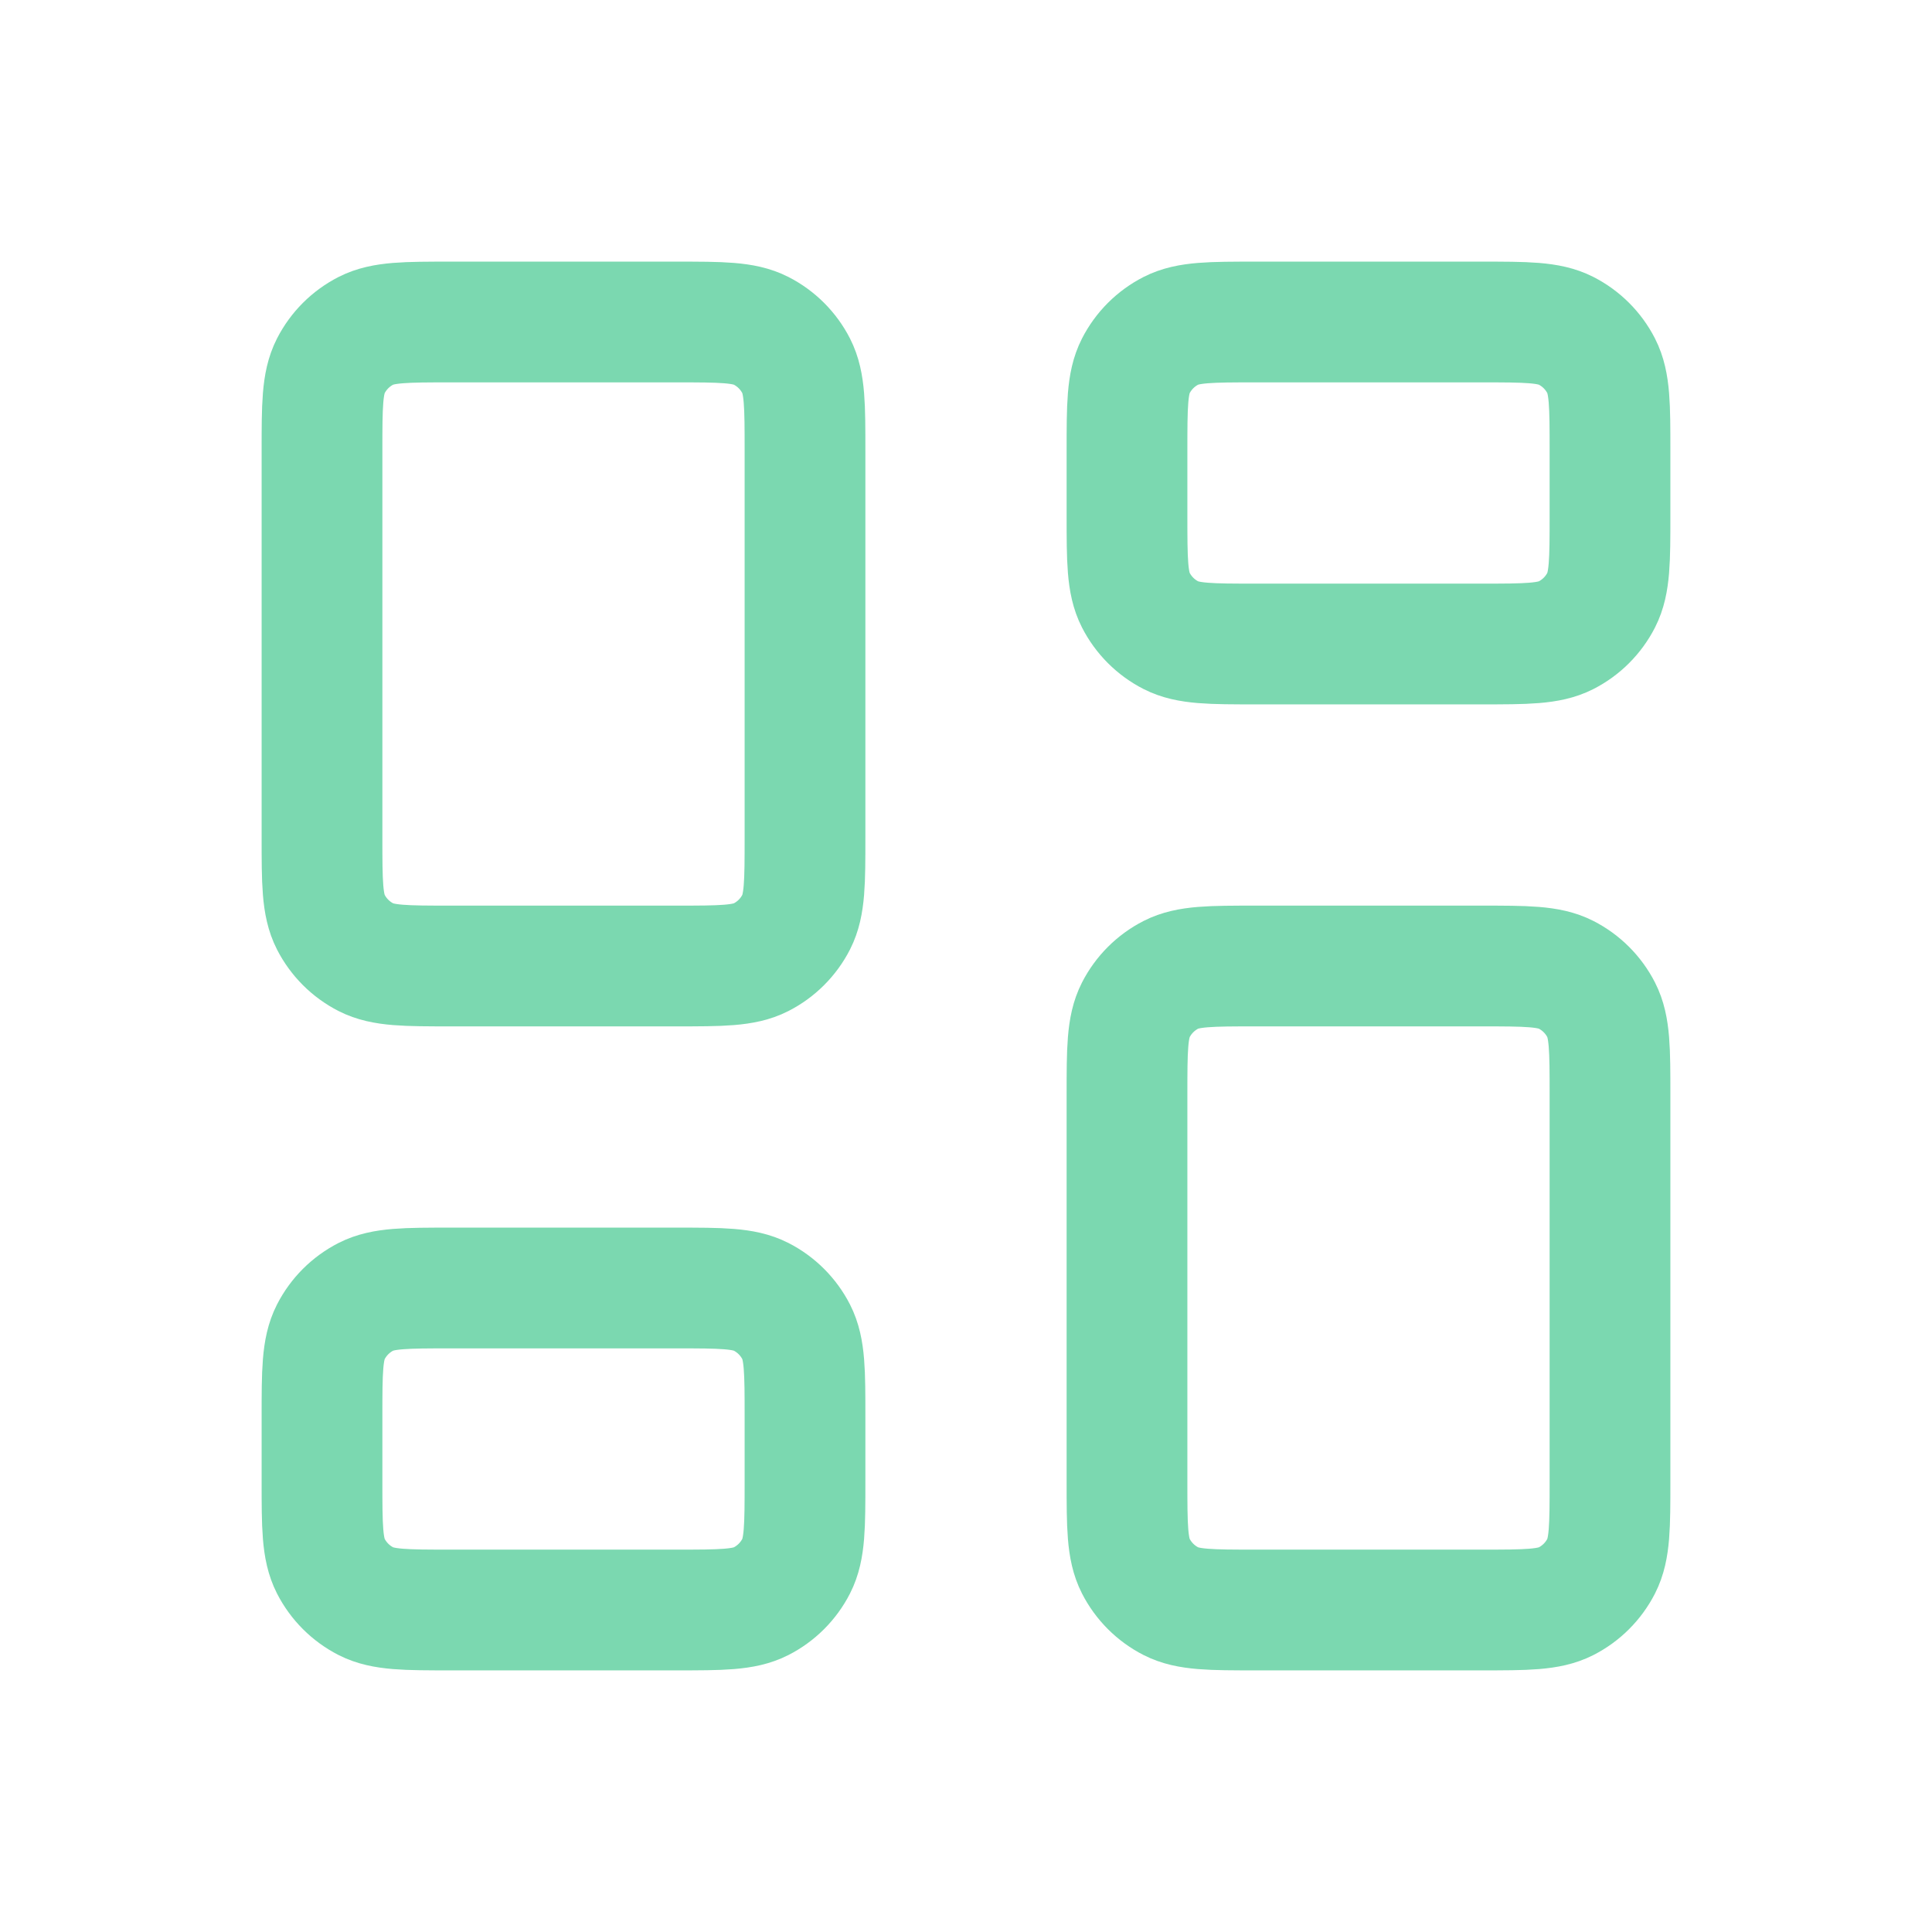
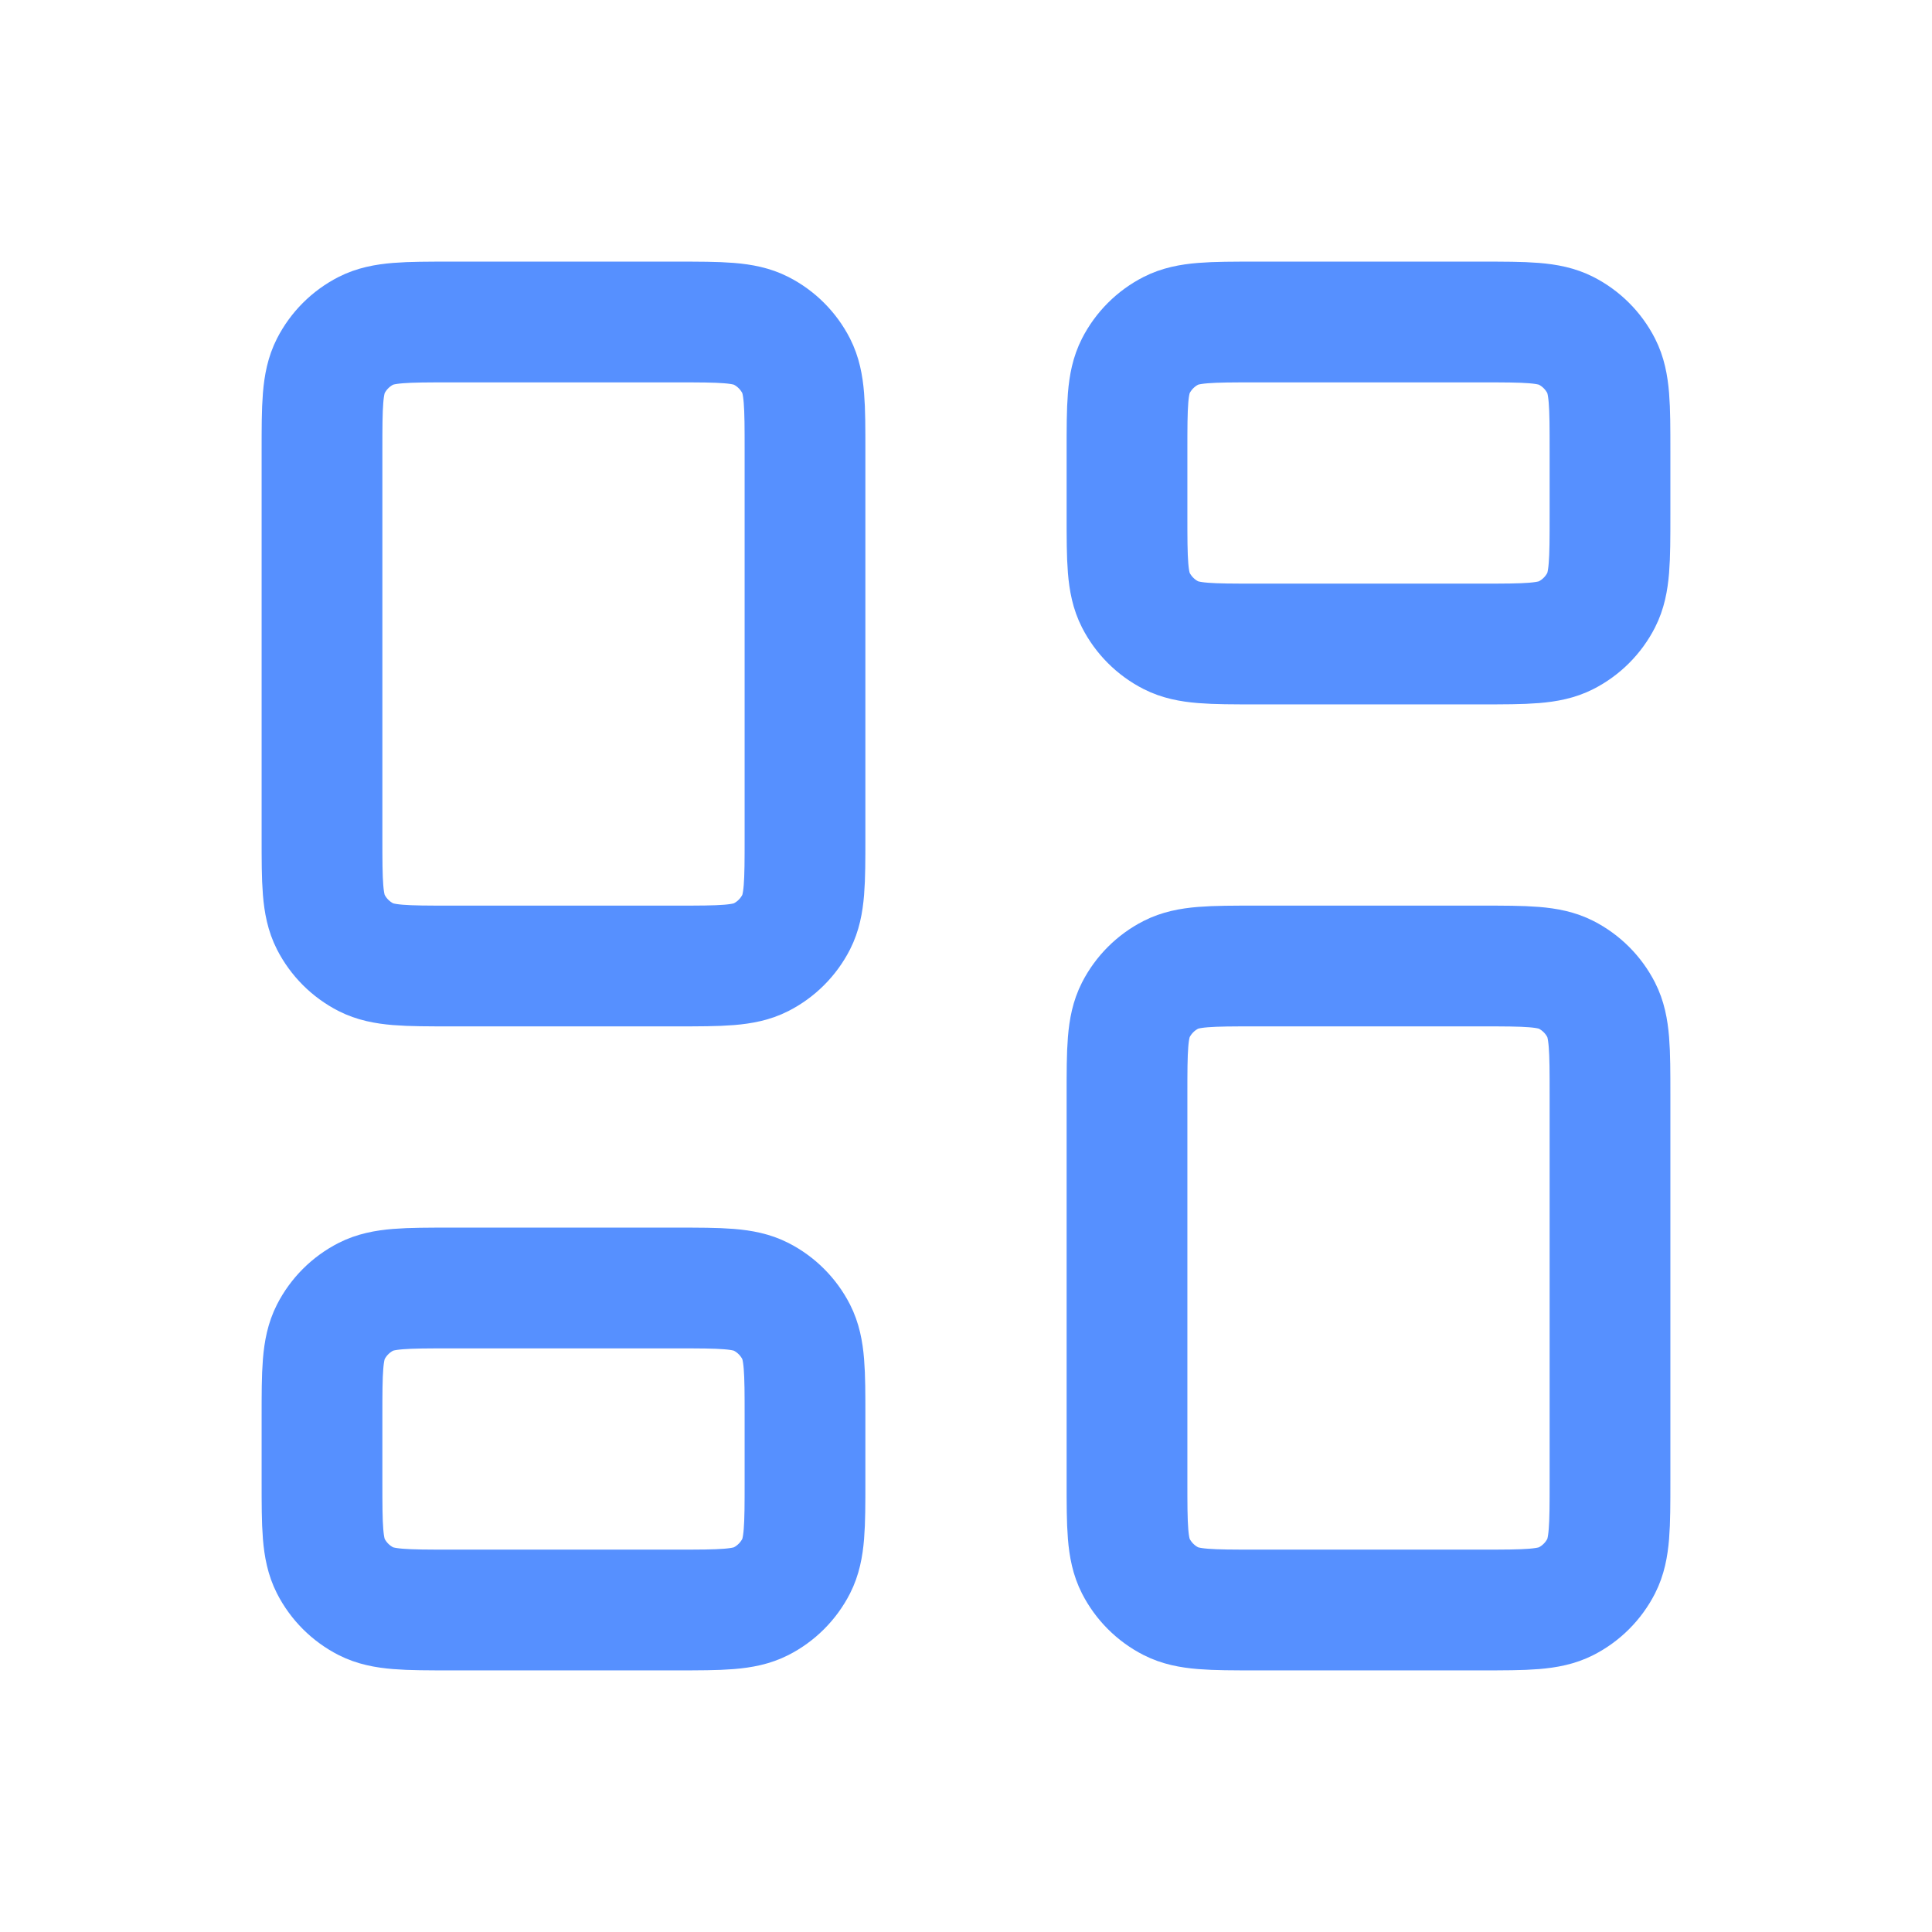
<svg xmlns="http://www.w3.org/2000/svg" width="24" height="24" viewBox="0 0 24 24" fill="none">
-   <path d="M4 5.6C4 5.04 4 4.76 4.109 4.546C4.205 4.358 4.358 4.205 4.546 4.109C4.76 4 5.04 4 5.6 4H8.4C8.96 4 9.24 4 9.454 4.109C9.642 4.205 9.795 4.358 9.891 4.546C10 4.76 10 5.04 10 5.6V10.4C10 10.96 10 11.24 9.891 11.454C9.795 11.642 9.642 11.795 9.454 11.891C9.24 12 8.96 12 8.4 12H5.6C5.04 12 4.76 12 4.546 11.891C4.358 11.795 4.205 11.642 4.109 11.454C4 11.24 4 10.96 4 10.4V5.6Z" stroke="#7bd8b0" stroke-width="1.5" stroke-linecap="round" stroke-linejoin="round" />
-   <path d="M14 13.6C14 13.04 14 12.76 14.109 12.546C14.205 12.358 14.358 12.205 14.546 12.109C14.76 12 15.04 12 15.6 12H18.4C18.96 12 19.24 12 19.454 12.109C19.642 12.205 19.795 12.358 19.891 12.546C20 12.76 20 13.04 20 13.6V18.4C20 18.96 20 19.24 19.891 19.454C19.795 19.642 19.642 19.795 19.454 19.891C19.24 20 18.96 20 18.4 20H15.6C15.04 20 14.76 20 14.546 19.891C14.358 19.795 14.205 19.642 14.109 19.454C14 19.24 14 18.96 14 18.4V13.6Z" stroke="#7bd8b0" stroke-width="1.5" stroke-linecap="round" stroke-linejoin="round" />
-   <path d="M4 17.6C4 17.04 4 16.76 4.109 16.546C4.205 16.358 4.358 16.205 4.546 16.109C4.76 16 5.04 16 5.6 16H8.4C8.96 16 9.24 16 9.454 16.109C9.642 16.205 9.795 16.358 9.891 16.546C10 16.76 10 17.04 10 17.6V18.4C10 18.96 10 19.24 9.891 19.454C9.795 19.642 9.642 19.795 9.454 19.891C9.24 20 8.96 20 8.4 20H5.6C5.04 20 4.76 20 4.546 19.891C4.358 19.795 4.205 19.642 4.109 19.454C4 19.24 4 18.96 4 18.4V17.6Z" stroke="#7bd8b0" stroke-width="1.5" stroke-linecap="round" stroke-linejoin="round" />
-   <path d="M14 5.6C14 5.04 14 4.76 14.109 4.546C14.205 4.358 14.358 4.205 14.546 4.109C14.76 4 15.04 4 15.6 4H18.4C18.96 4 19.24 4 19.454 4.109C19.642 4.205 19.795 4.358 19.891 4.546C20 4.76 20 5.04 20 5.6V6.4C20 6.96 20 7.24 19.891 7.454C19.795 7.642 19.642 7.795 19.454 7.891C19.24 8 18.96 8 18.4 8H15.6C15.04 8 14.76 8 14.546 7.891C14.358 7.795 14.205 7.642 14.109 7.454C14 7.24 14 6.96 14 6.4V5.6Z" stroke="#7bd8b0" stroke-width="1.5" stroke-linecap="round" stroke-linejoin="round" />
+   <path d="M4 5.6C4 5.04 4 4.76 4.109 4.546C4.205 4.358 4.358 4.205 4.546 4.109C4.76 4 5.04 4 5.6 4H8.4C8.96 4 9.24 4 9.454 4.109C9.642 4.205 9.795 4.358 9.891 4.546C10 4.76 10 5.04 10 5.6V10.4C10 10.96 10 11.24 9.891 11.454C9.795 11.642 9.642 11.795 9.454 11.891C9.24 12 8.96 12 8.4 12H5.6C5.04 12 4.76 12 4.546 11.891C4.358 11.795 4.205 11.642 4.109 11.454C4 11.24 4 10.96 4 10.4V5.6Z" stroke="#5690FF" stroke-width="1.5" stroke-linecap="round" stroke-linejoin="round" />
+   <path d="M14 13.6C14 13.04 14 12.76 14.109 12.546C14.205 12.358 14.358 12.205 14.546 12.109C14.76 12 15.04 12 15.6 12H18.4C18.96 12 19.24 12 19.454 12.109C19.642 12.205 19.795 12.358 19.891 12.546C20 12.76 20 13.04 20 13.6V18.4C20 18.96 20 19.24 19.891 19.454C19.795 19.642 19.642 19.795 19.454 19.891C19.24 20 18.96 20 18.4 20H15.6C15.04 20 14.76 20 14.546 19.891C14.358 19.795 14.205 19.642 14.109 19.454C14 19.24 14 18.96 14 18.4V13.6Z" stroke="#5690FF" stroke-width="1.5" stroke-linecap="round" stroke-linejoin="round" />
+   <path d="M4 17.6C4 17.04 4 16.76 4.109 16.546C4.205 16.358 4.358 16.205 4.546 16.109C4.76 16 5.04 16 5.6 16H8.4C8.96 16 9.24 16 9.454 16.109C9.642 16.205 9.795 16.358 9.891 16.546C10 16.76 10 17.04 10 17.6V18.4C10 18.96 10 19.24 9.891 19.454C9.795 19.642 9.642 19.795 9.454 19.891C9.24 20 8.96 20 8.4 20H5.6C5.04 20 4.76 20 4.546 19.891C4.358 19.795 4.205 19.642 4.109 19.454C4 19.24 4 18.96 4 18.4V17.6Z" stroke="#5690FF" stroke-width="1.5" stroke-linecap="round" stroke-linejoin="round" />
+   <path d="M14 5.6C14 5.04 14 4.76 14.109 4.546C14.205 4.358 14.358 4.205 14.546 4.109C14.76 4 15.04 4 15.6 4H18.4C18.96 4 19.24 4 19.454 4.109C19.642 4.205 19.795 4.358 19.891 4.546C20 4.76 20 5.04 20 5.6V6.4C20 6.96 20 7.24 19.891 7.454C19.795 7.642 19.642 7.795 19.454 7.891C19.24 8 18.96 8 18.4 8H15.6C15.04 8 14.76 8 14.546 7.891C14.358 7.795 14.205 7.642 14.109 7.454C14 7.24 14 6.96 14 6.4V5.6Z" stroke="#5690FF" stroke-width="1.5" stroke-linecap="round" stroke-linejoin="round" />
</svg>
